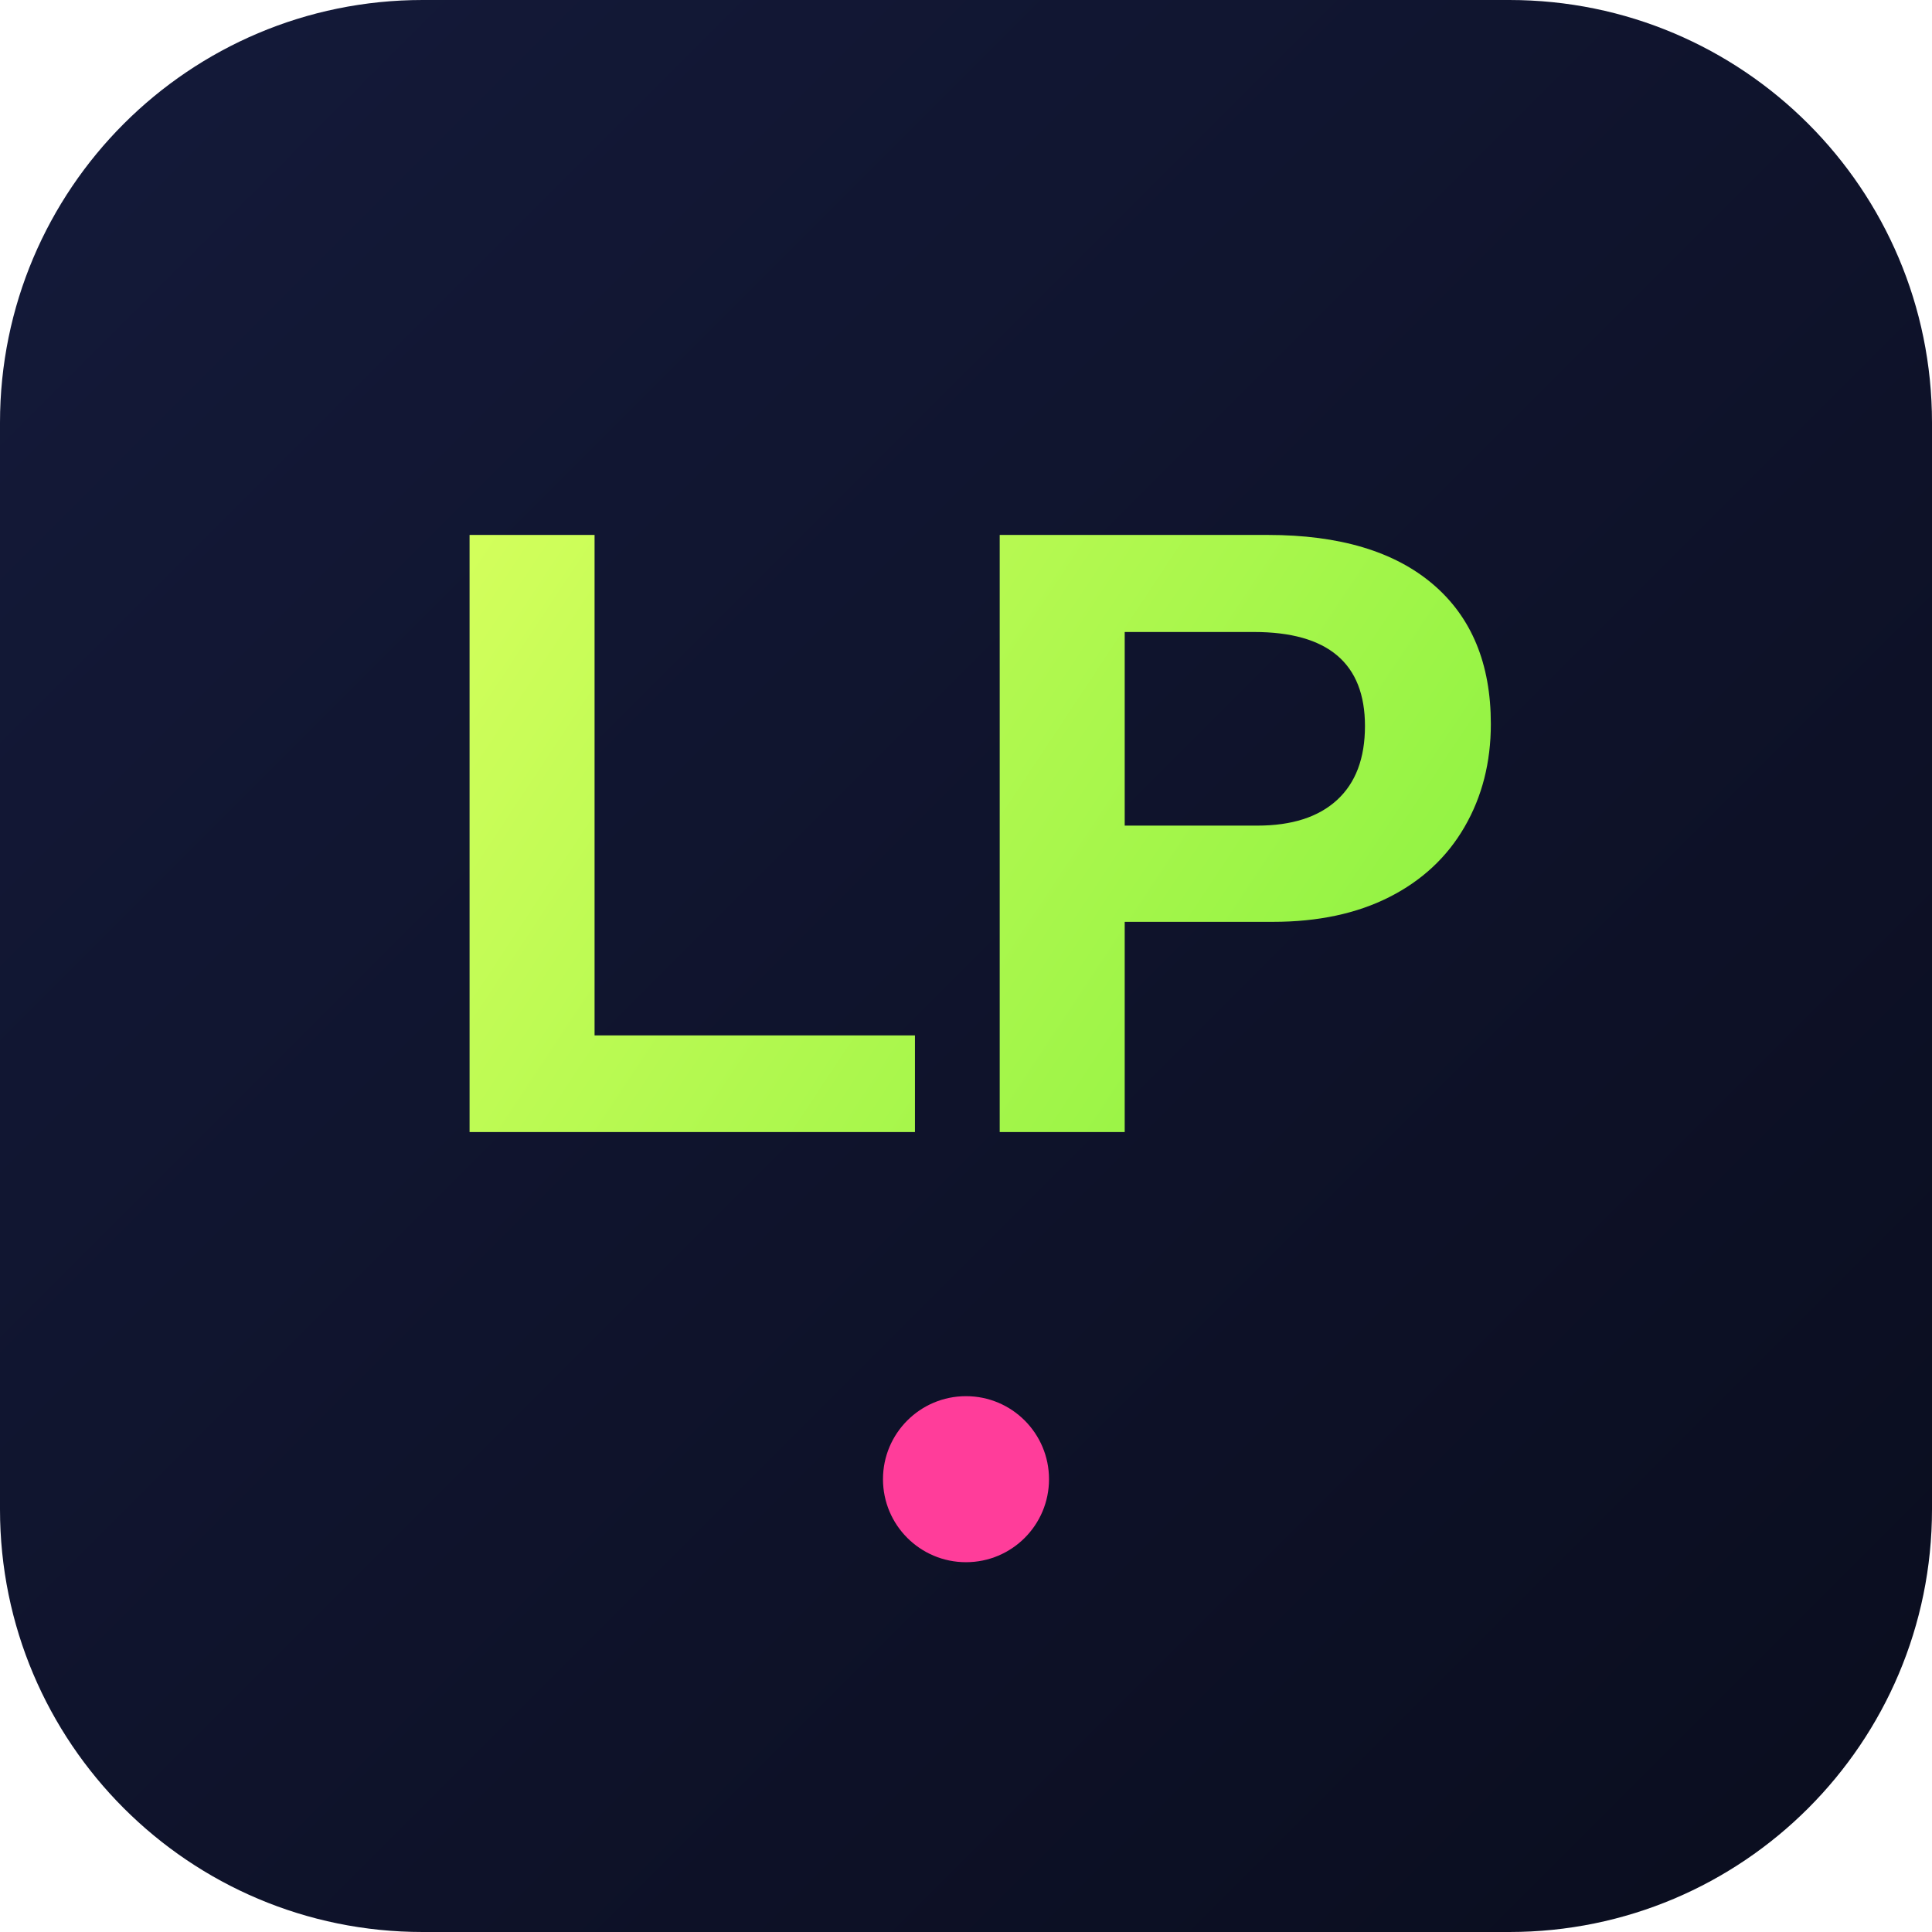
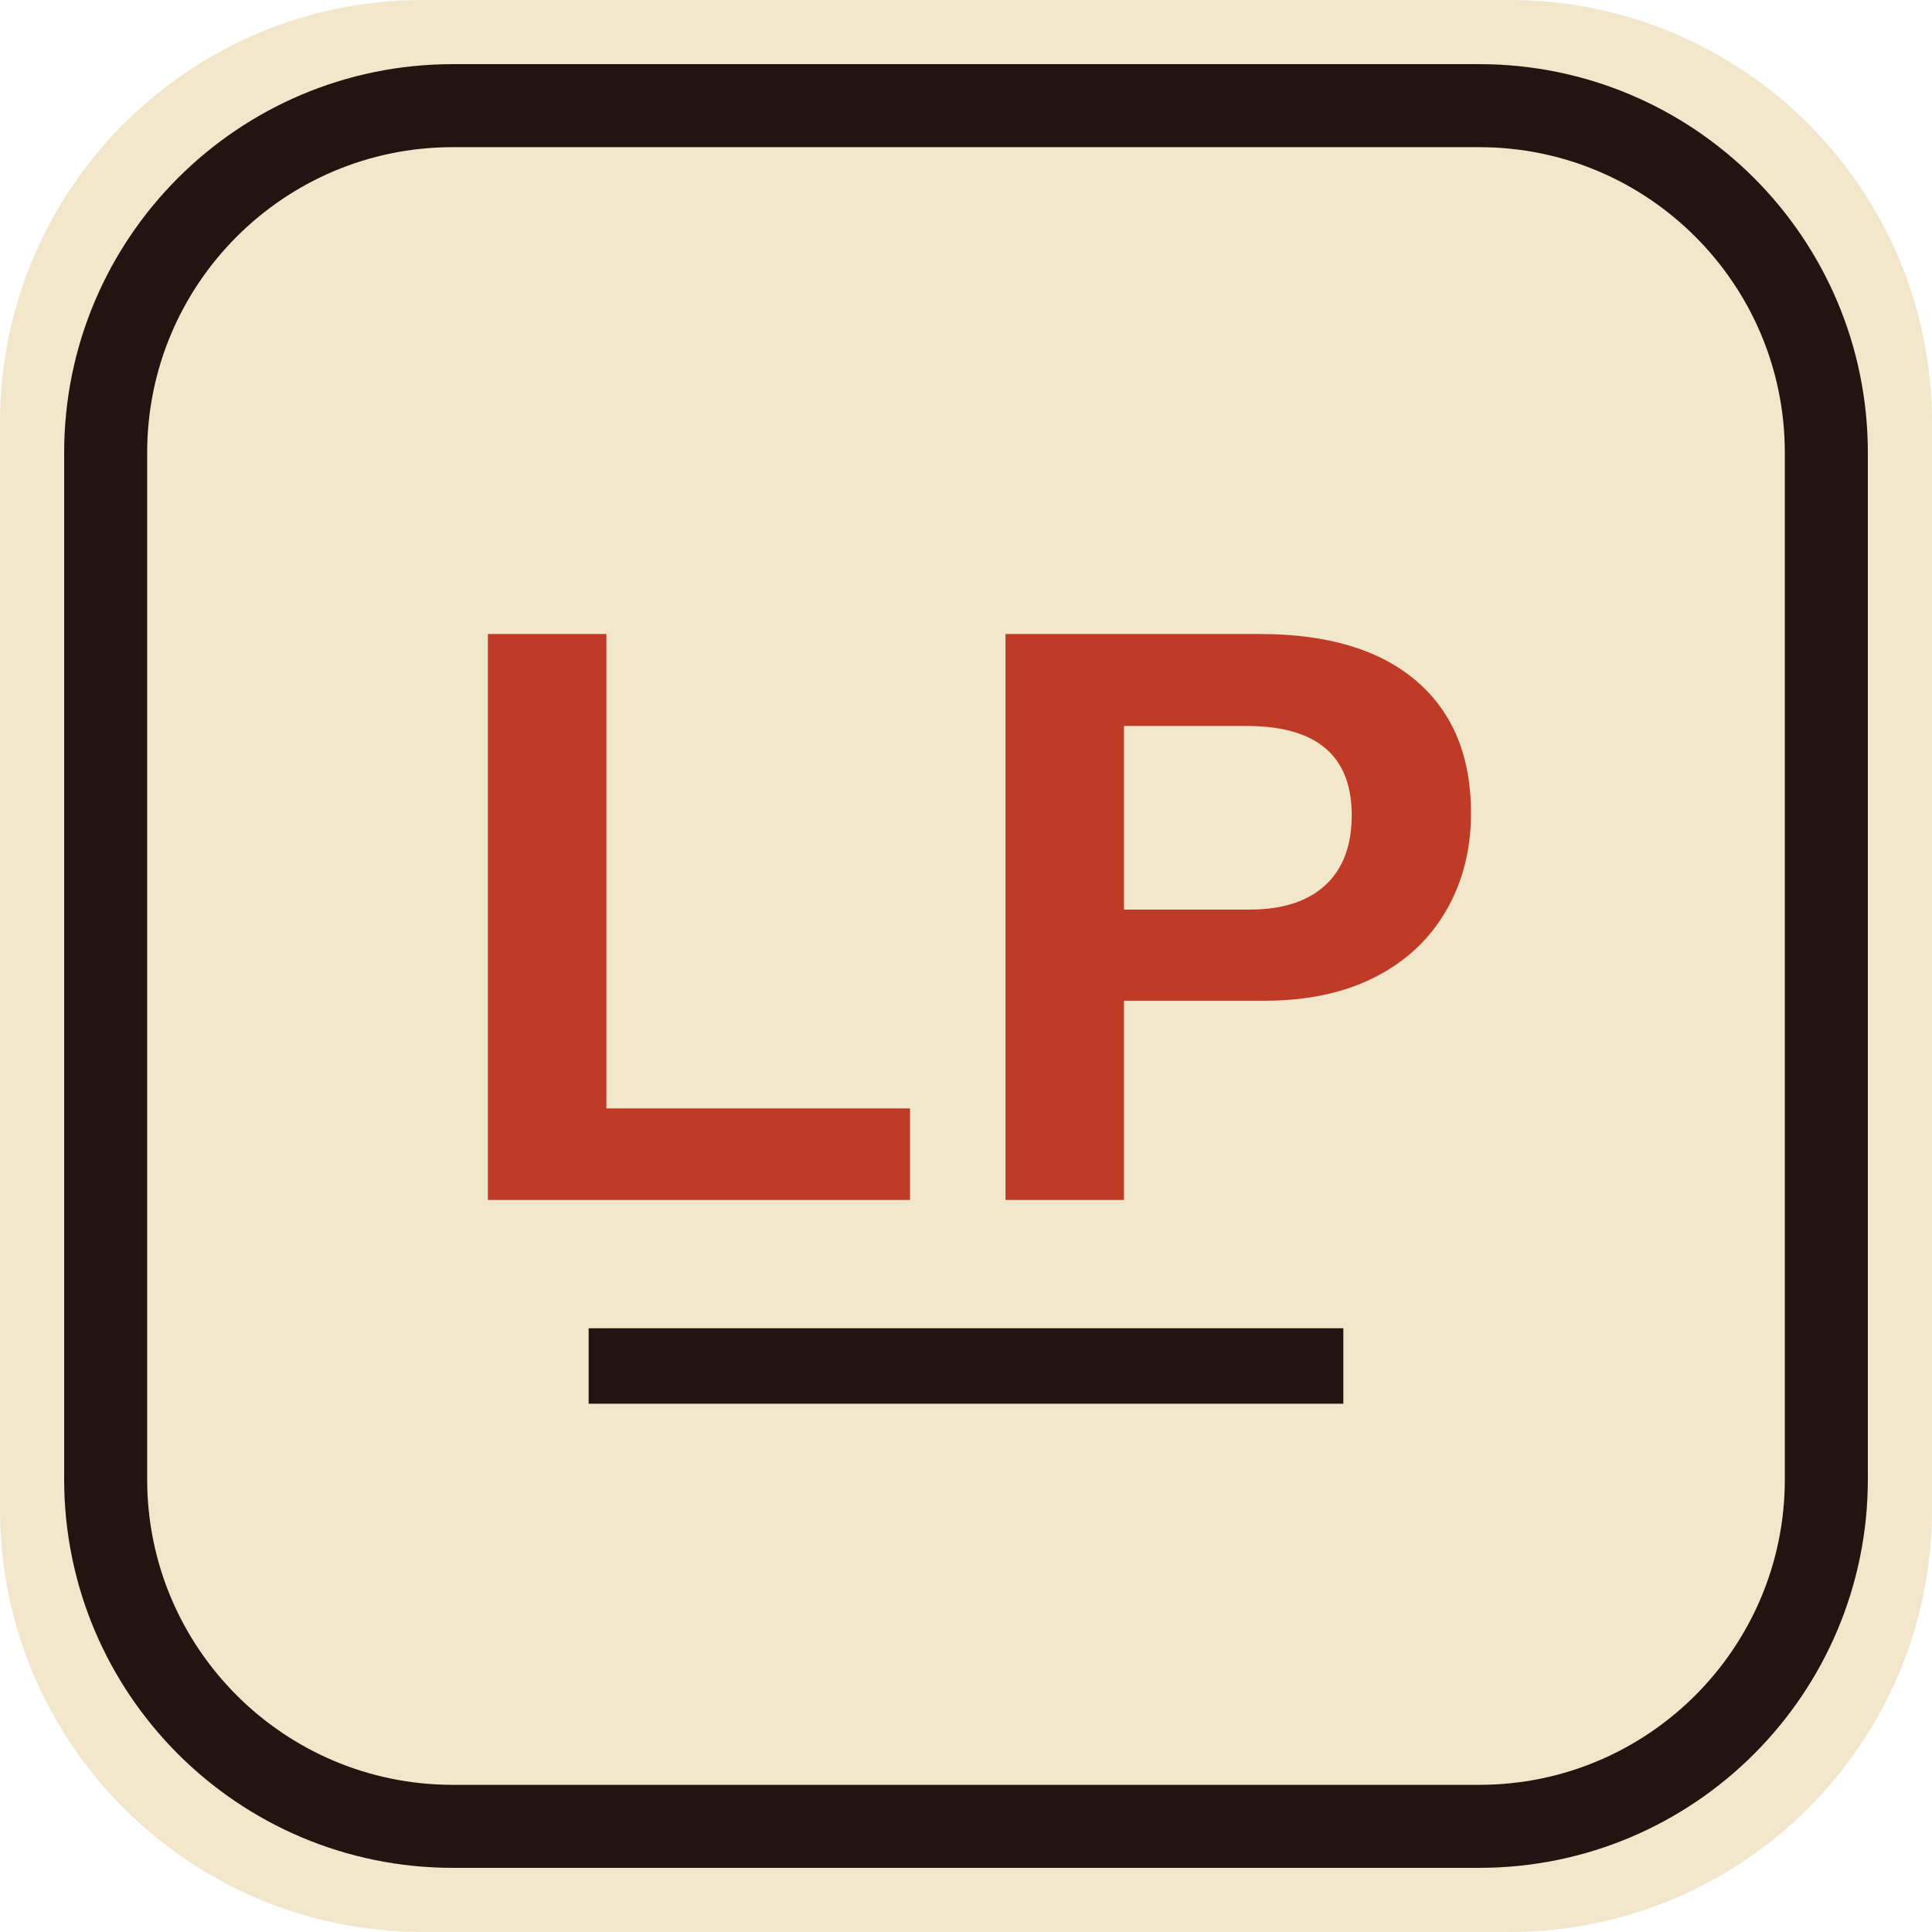
<svg xmlns="http://www.w3.org/2000/svg" viewBox="0 0 512 512" width="512" height="512">
-   <defs>
-     <linearGradient id="bg" x1="0" y1="0" x2="512" y2="512" gradientUnits="userSpaceOnUse">
-       <stop offset="0" stop-color="#141a3a" />
-       <stop offset="1" stop-color="#0a0d1e" />
-     </linearGradient>
-     <linearGradient id="lp" x1="120" y1="140" x2="392" y2="320" gradientUnits="userSpaceOnUse">
-       <stop offset="0" stop-color="#d4ff5c" />
-       <stop offset="1" stop-color="#86f03f" />
-     </linearGradient>
-   </defs>
-   <rect width="512" height="512" rx="112" fill="url(#bg)" />
-   <text x="256" y="300" font-family="Arial, Helvetica, sans-serif" font-size="230" font-weight="700" fill="url(#lp)" text-anchor="middle">LP</text>
-   <circle cx="256" cy="392" r="22" fill="#ff3d9a" />
+   <rect width="512" height="512" rx="112" fill="#f2e7cb" />
+   <rect x="28" y="28" width="456" height="456" rx="92" fill="none" stroke="#221410" stroke-width="22" />
+   <text x="256" y="318" font-family="'Archivo Black', 'Arial Black', Arial, sans-serif" font-size="218" font-weight="900" fill="#bf3b26" text-anchor="middle" letter-spacing="4">LP</text>
+   <rect x="156" y="352" width="200" height="20" fill="#221410" />
</svg>
